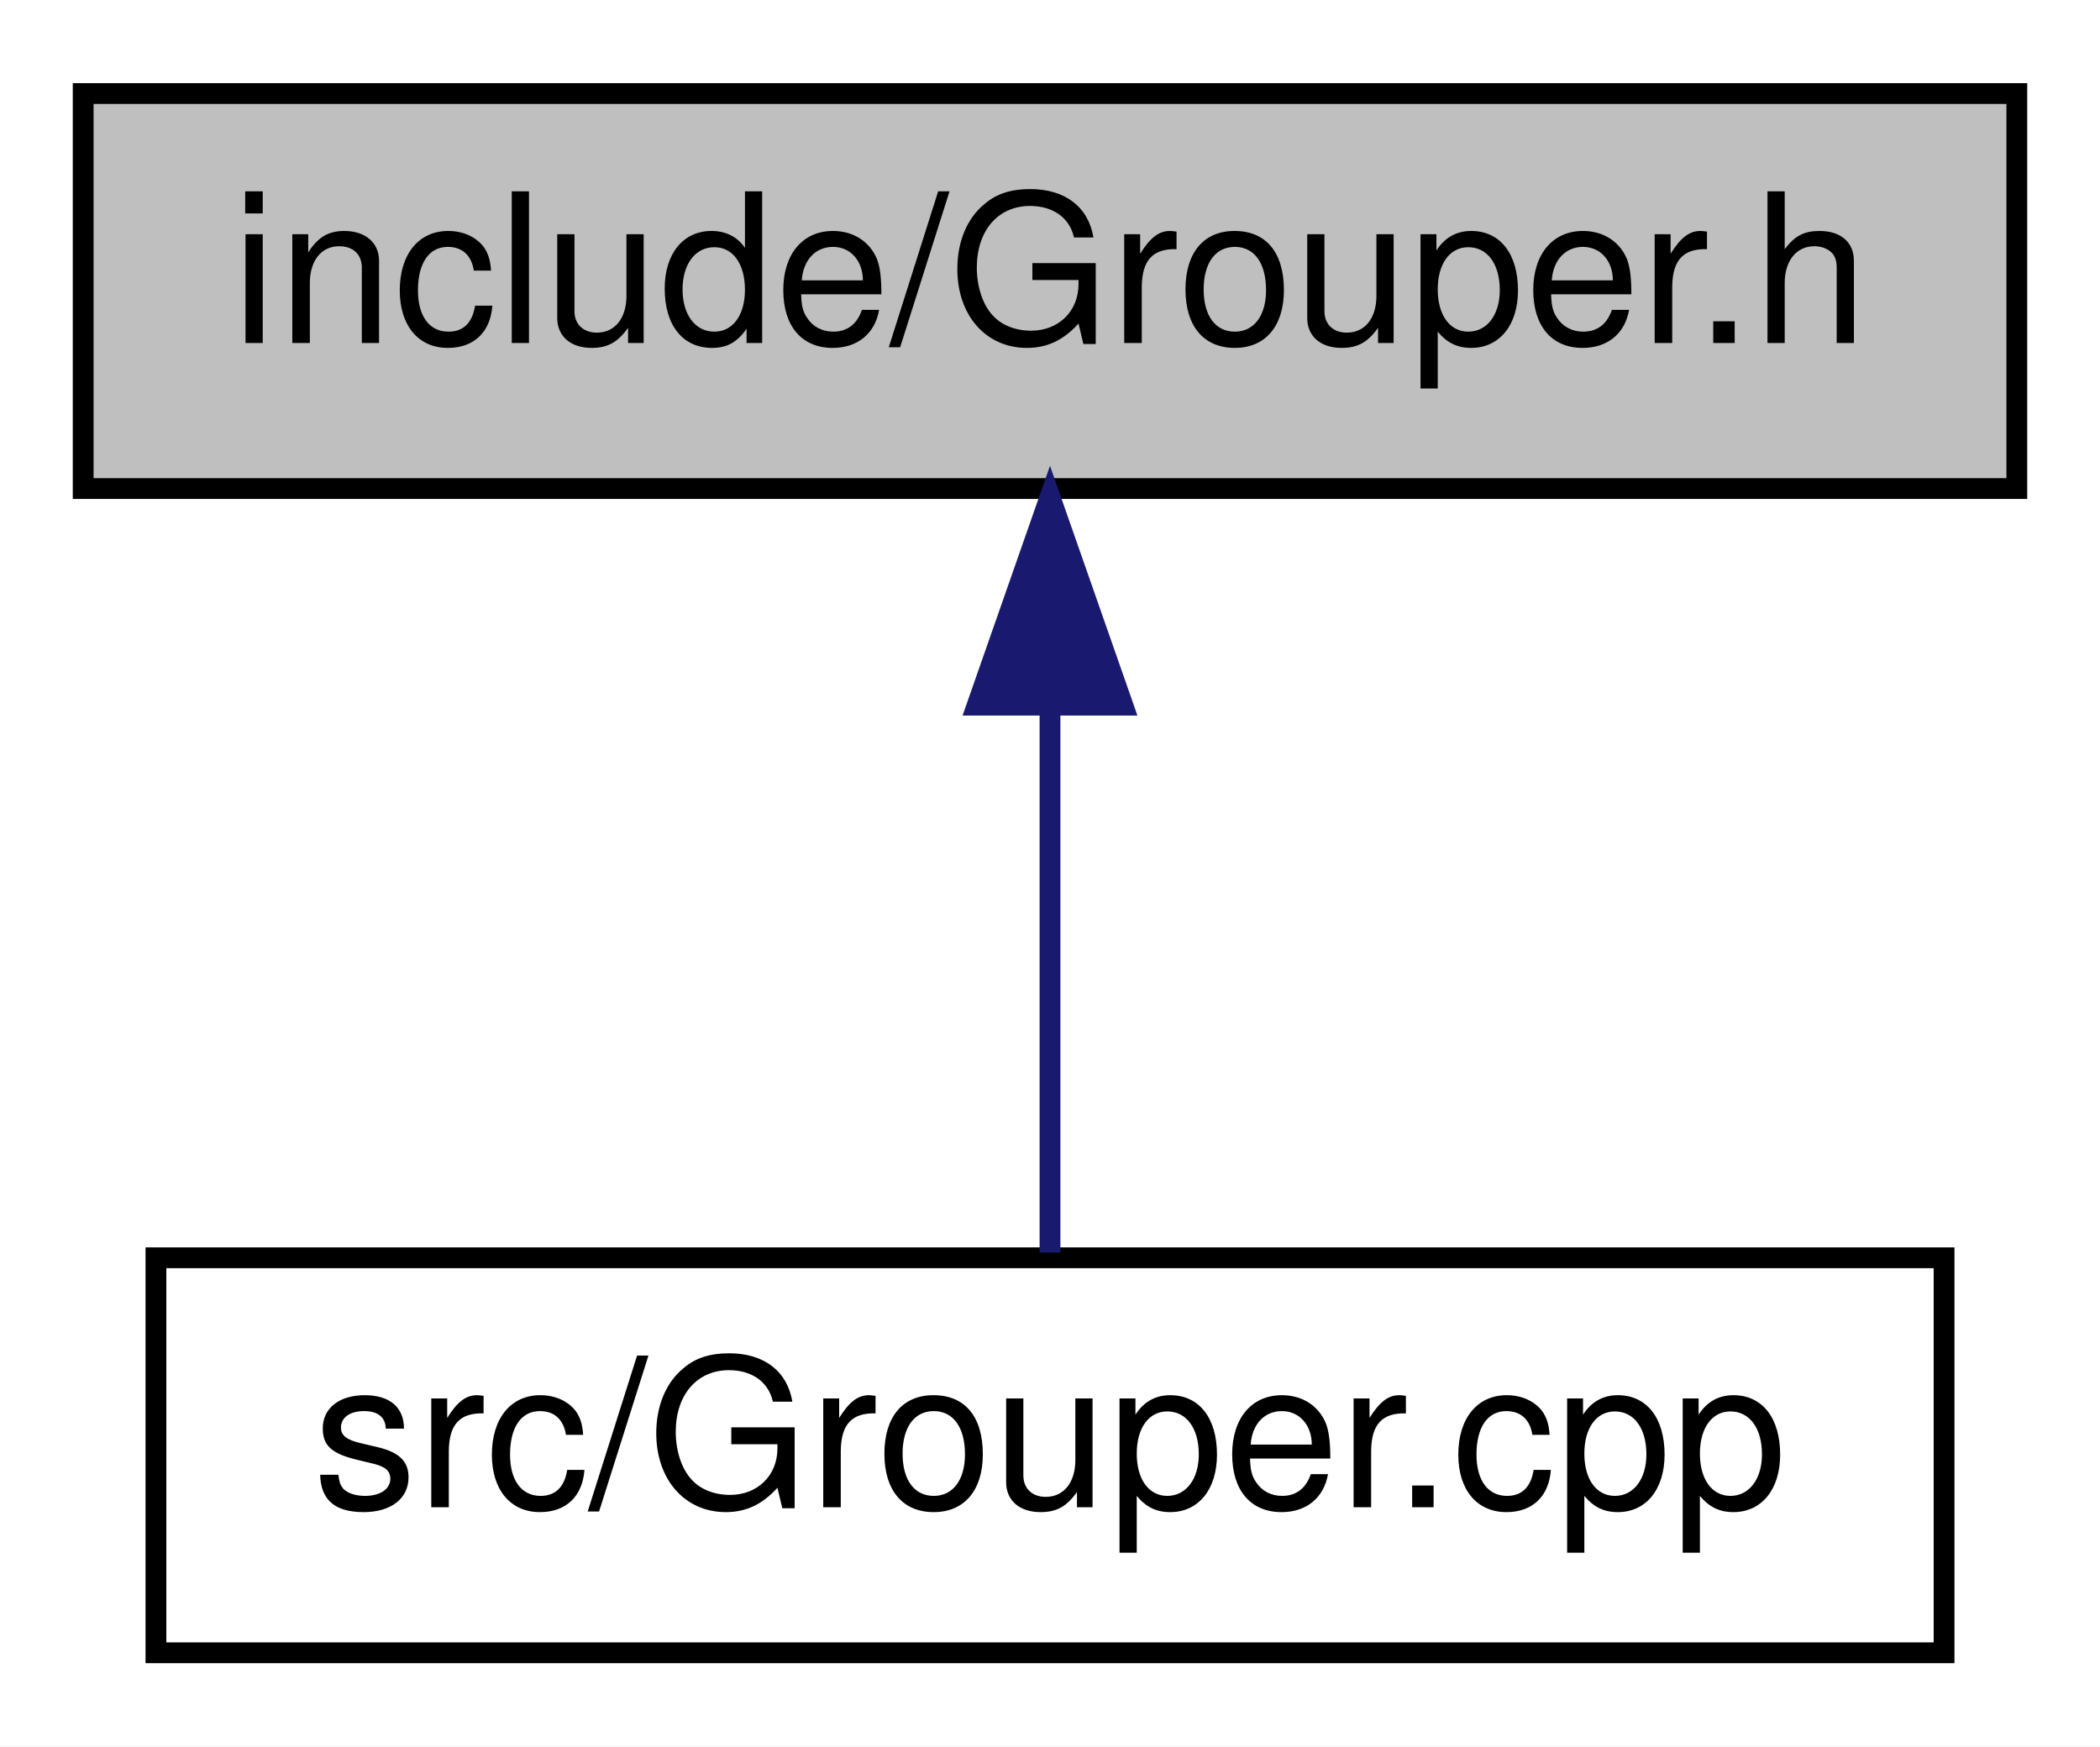
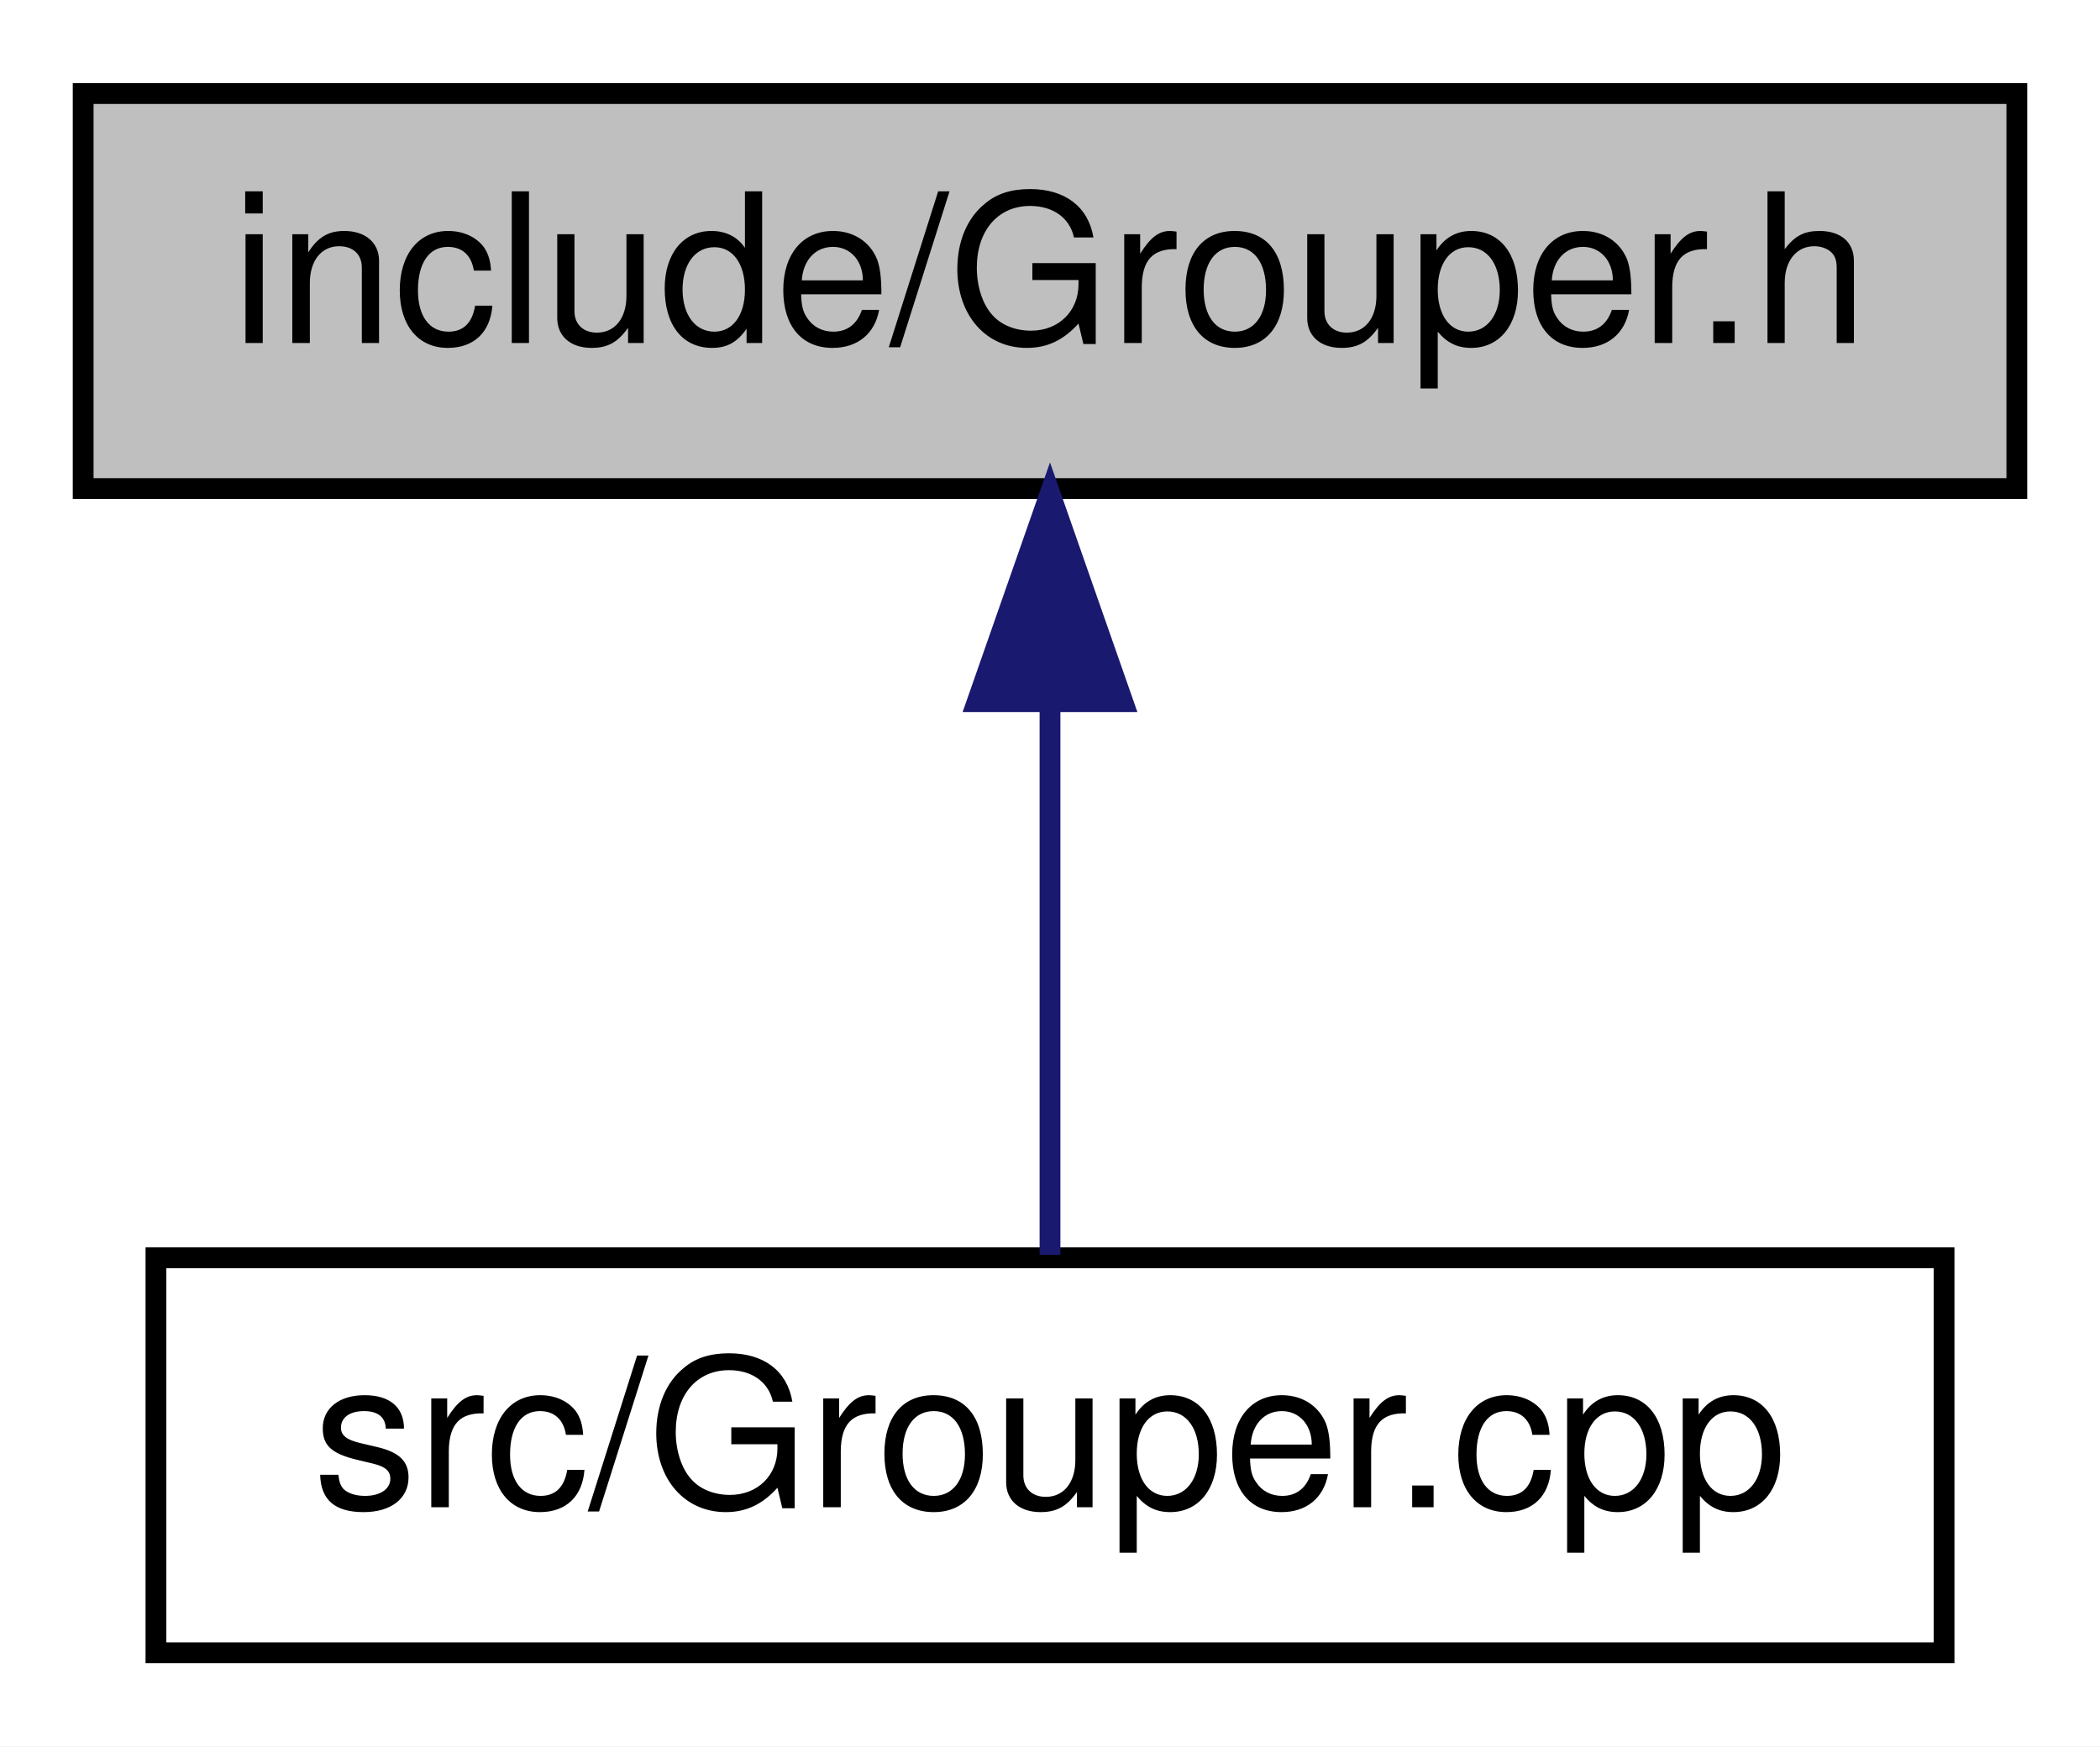
<svg xmlns="http://www.w3.org/2000/svg" xmlns:xlink="http://www.w3.org/1999/xlink" width="101pt" height="84pt" viewBox="0.00 0.00 101.00 84.00">
  <g id="graph0" class="graph" transform="scale(1 1) rotate(0) translate(4 80)">
-     <polygon fill="white" stroke="none" points="-4,4 -4,-80 97,-80 97,4 -4,4" />
+     <polygon fill="#ffffff" stroke="transparent" points="-4,4 -4,-80 97,-80 97,4 -4,4" />
    <g id="node1" class="node">
-       <polygon fill="#bfbfbf" stroke="black" points="-7.10543e-15,-56.5 -7.10543e-15,-75.5 93,-75.5 93,-56.5 -7.10543e-15,-56.5" />
-       <text text-anchor="middle" x="46.5" y="-63.5" font-family="Helvetica,sans-Serif" font-size="10.00">include/Grouper.h</text>
+       <polygon fill="#bfbfbf" stroke="#000000" points="0,-56.5 0,-75.5 93,-75.5 93,-56.5 0,-56.5" />
+       <text text-anchor="middle" x="46.5" y="-63.5" font-family="Helvetica,sans-Serif" font-size="10.00" fill="#000000">include/Grouper.h</text>
    </g>
    <g id="node2" class="node">
      <g id="a_node2">
        <a xlink:href="Grouper_8cpp.html" target="_top" xlink:title="src/Grouper.cpp">
-           <polygon fill="white" stroke="black" points="3.5,-0.5 3.5,-19.5 89.5,-19.5 89.5,-0.5 3.5,-0.5" />
-           <text text-anchor="middle" x="46.5" y="-7.5" font-family="Helvetica,sans-Serif" font-size="10.00">src/Grouper.cpp</text>
+           <polygon fill="#ffffff" stroke="#000000" points="3.5,-.5 3.5,-19.5 89.5,-19.5 89.5,-.5 3.5,-.5" />
+           <text text-anchor="middle" x="46.5" y="-7.5" font-family="Helvetica,sans-Serif" font-size="10.00" fill="#000000">src/Grouper.cpp</text>
        </a>
      </g>
    </g>
    <g id="edge1" class="edge">
-       <path fill="none" stroke="midnightblue" d="M46.5,-45.804C46.5,-36.91 46.5,-26.78 46.5,-19.751" />
-       <polygon fill="midnightblue" stroke="midnightblue" points="43,-46.083 46.5,-56.083 50,-46.083 43,-46.083" />
+       <path fill="none" stroke="#191970" d="M46.5,-46.157C46.5,-37.155 46.5,-26.92 46.5,-19.643" />
+       <polygon fill="#191970" stroke="#191970" points="43,-46.245 46.5,-56.245 50,-46.246 43,-46.245" />
    </g>
  </g>
</svg>
